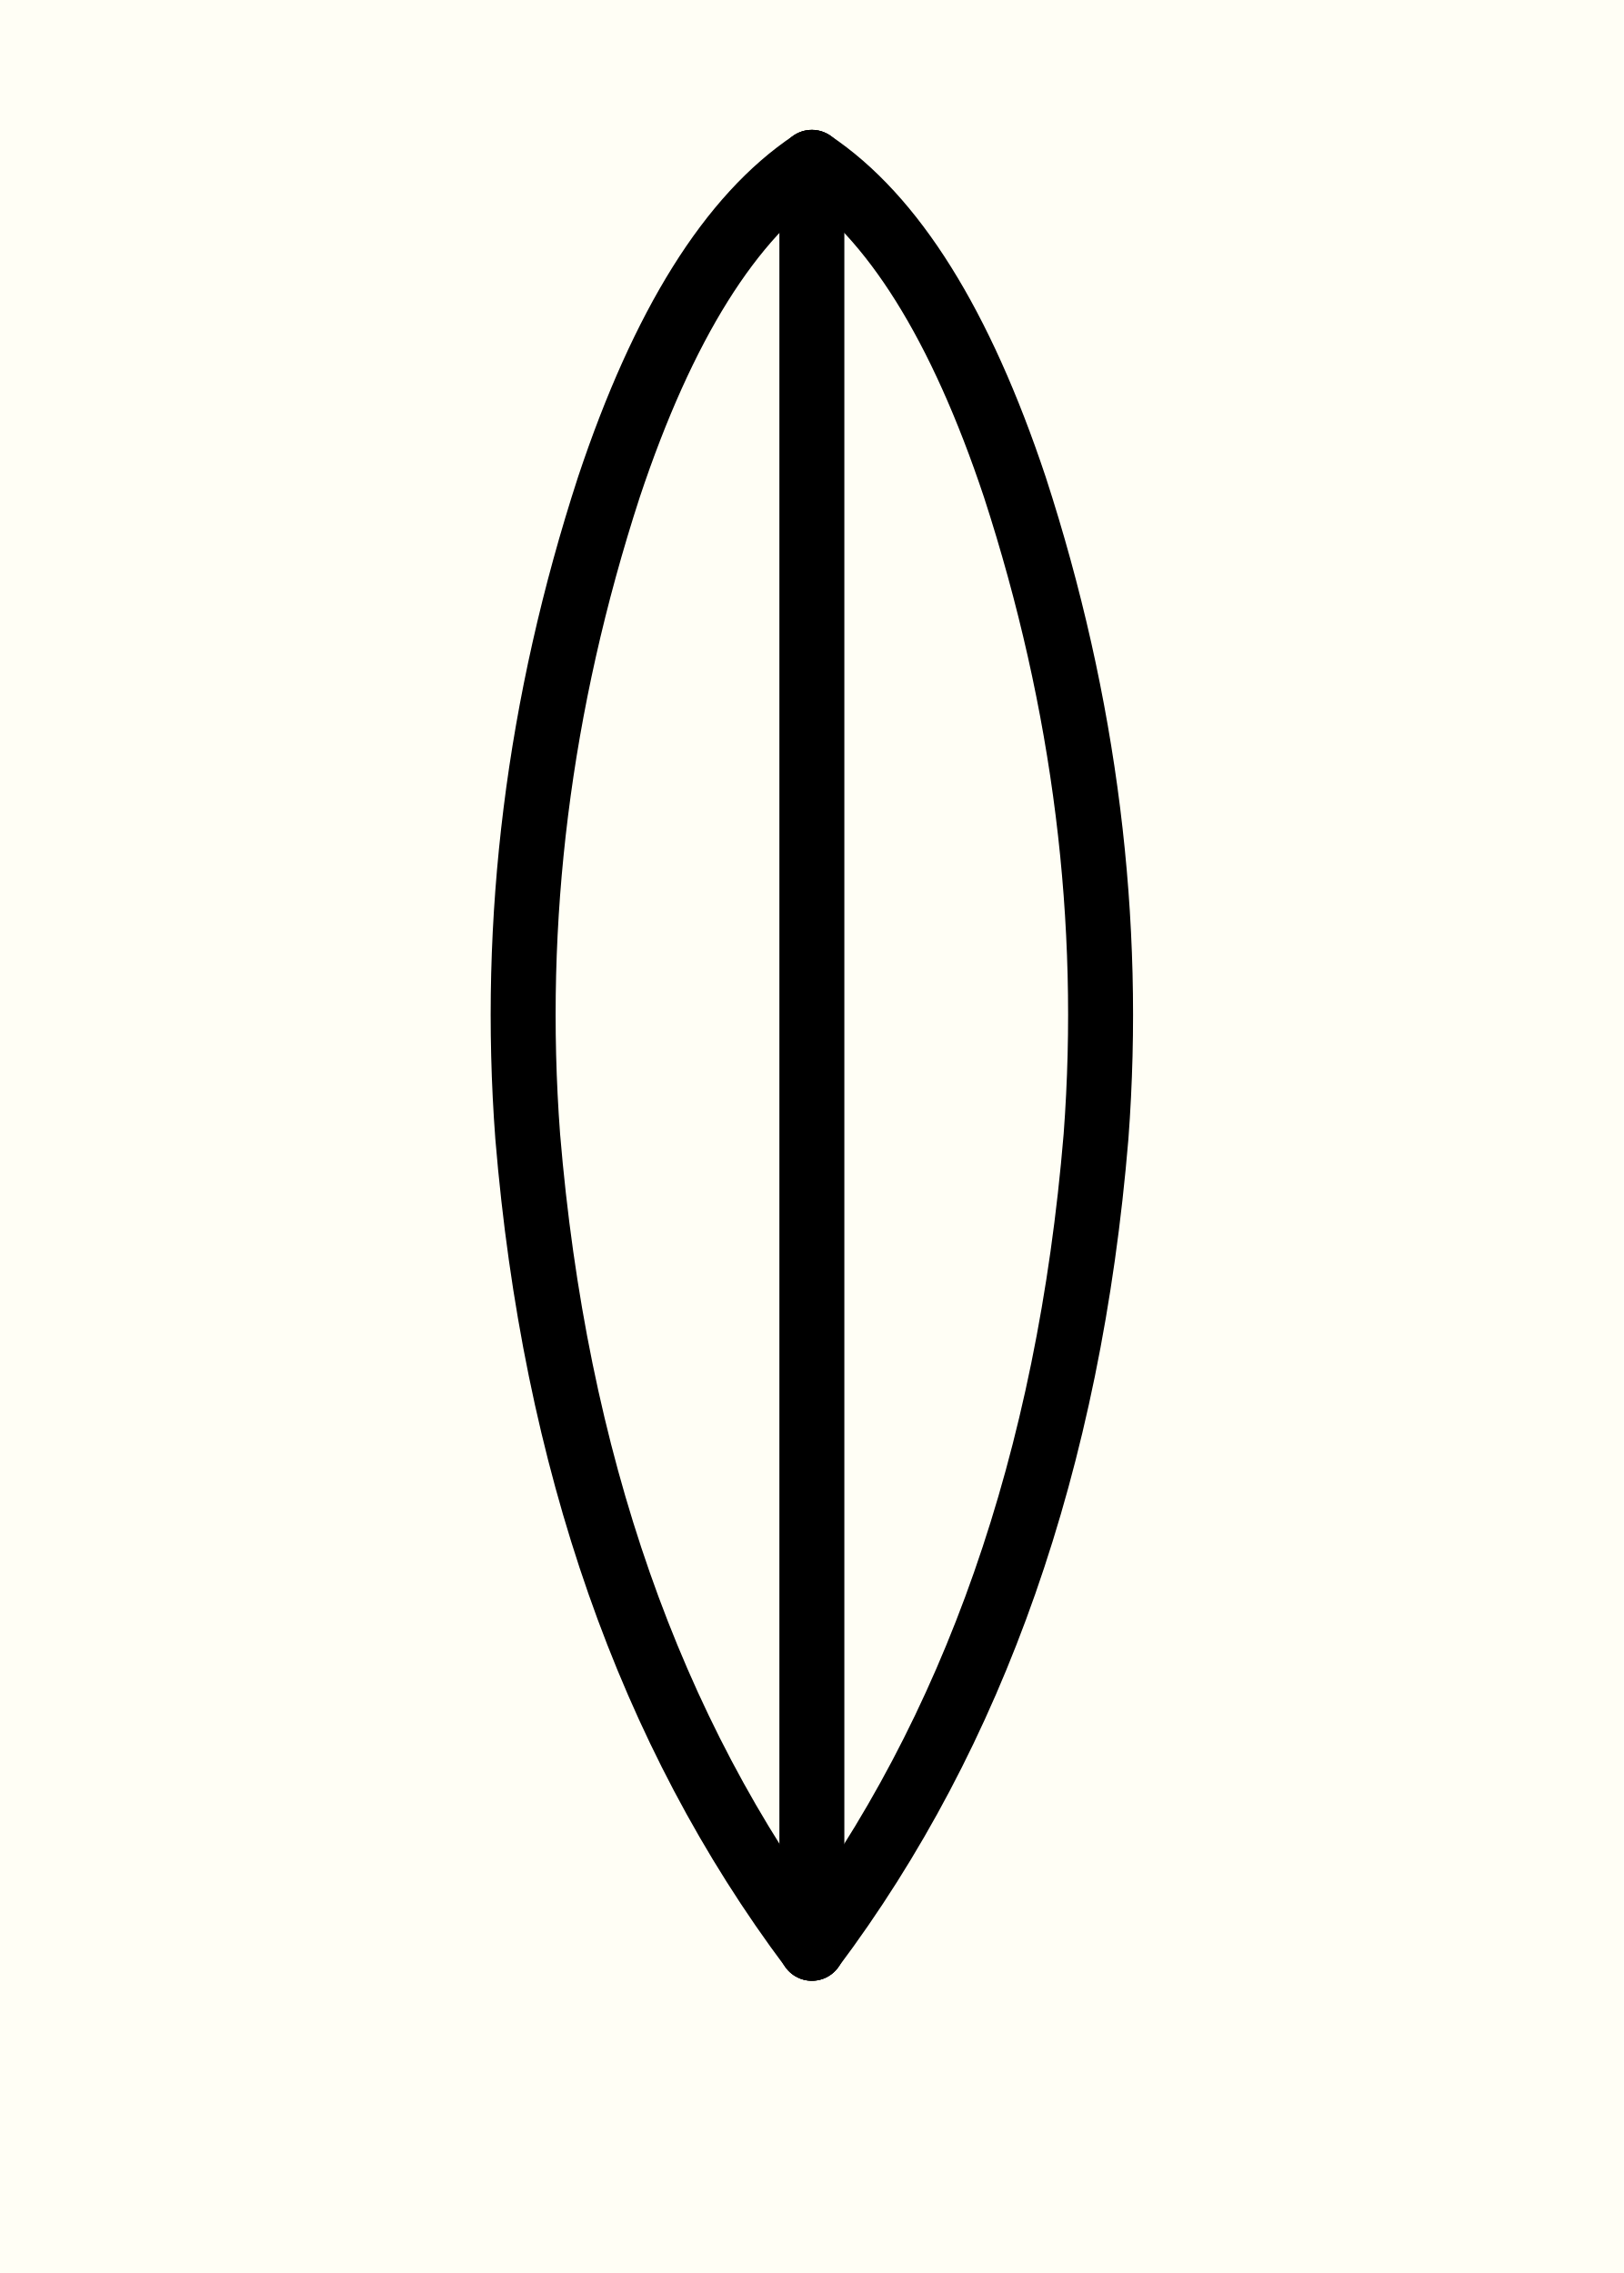
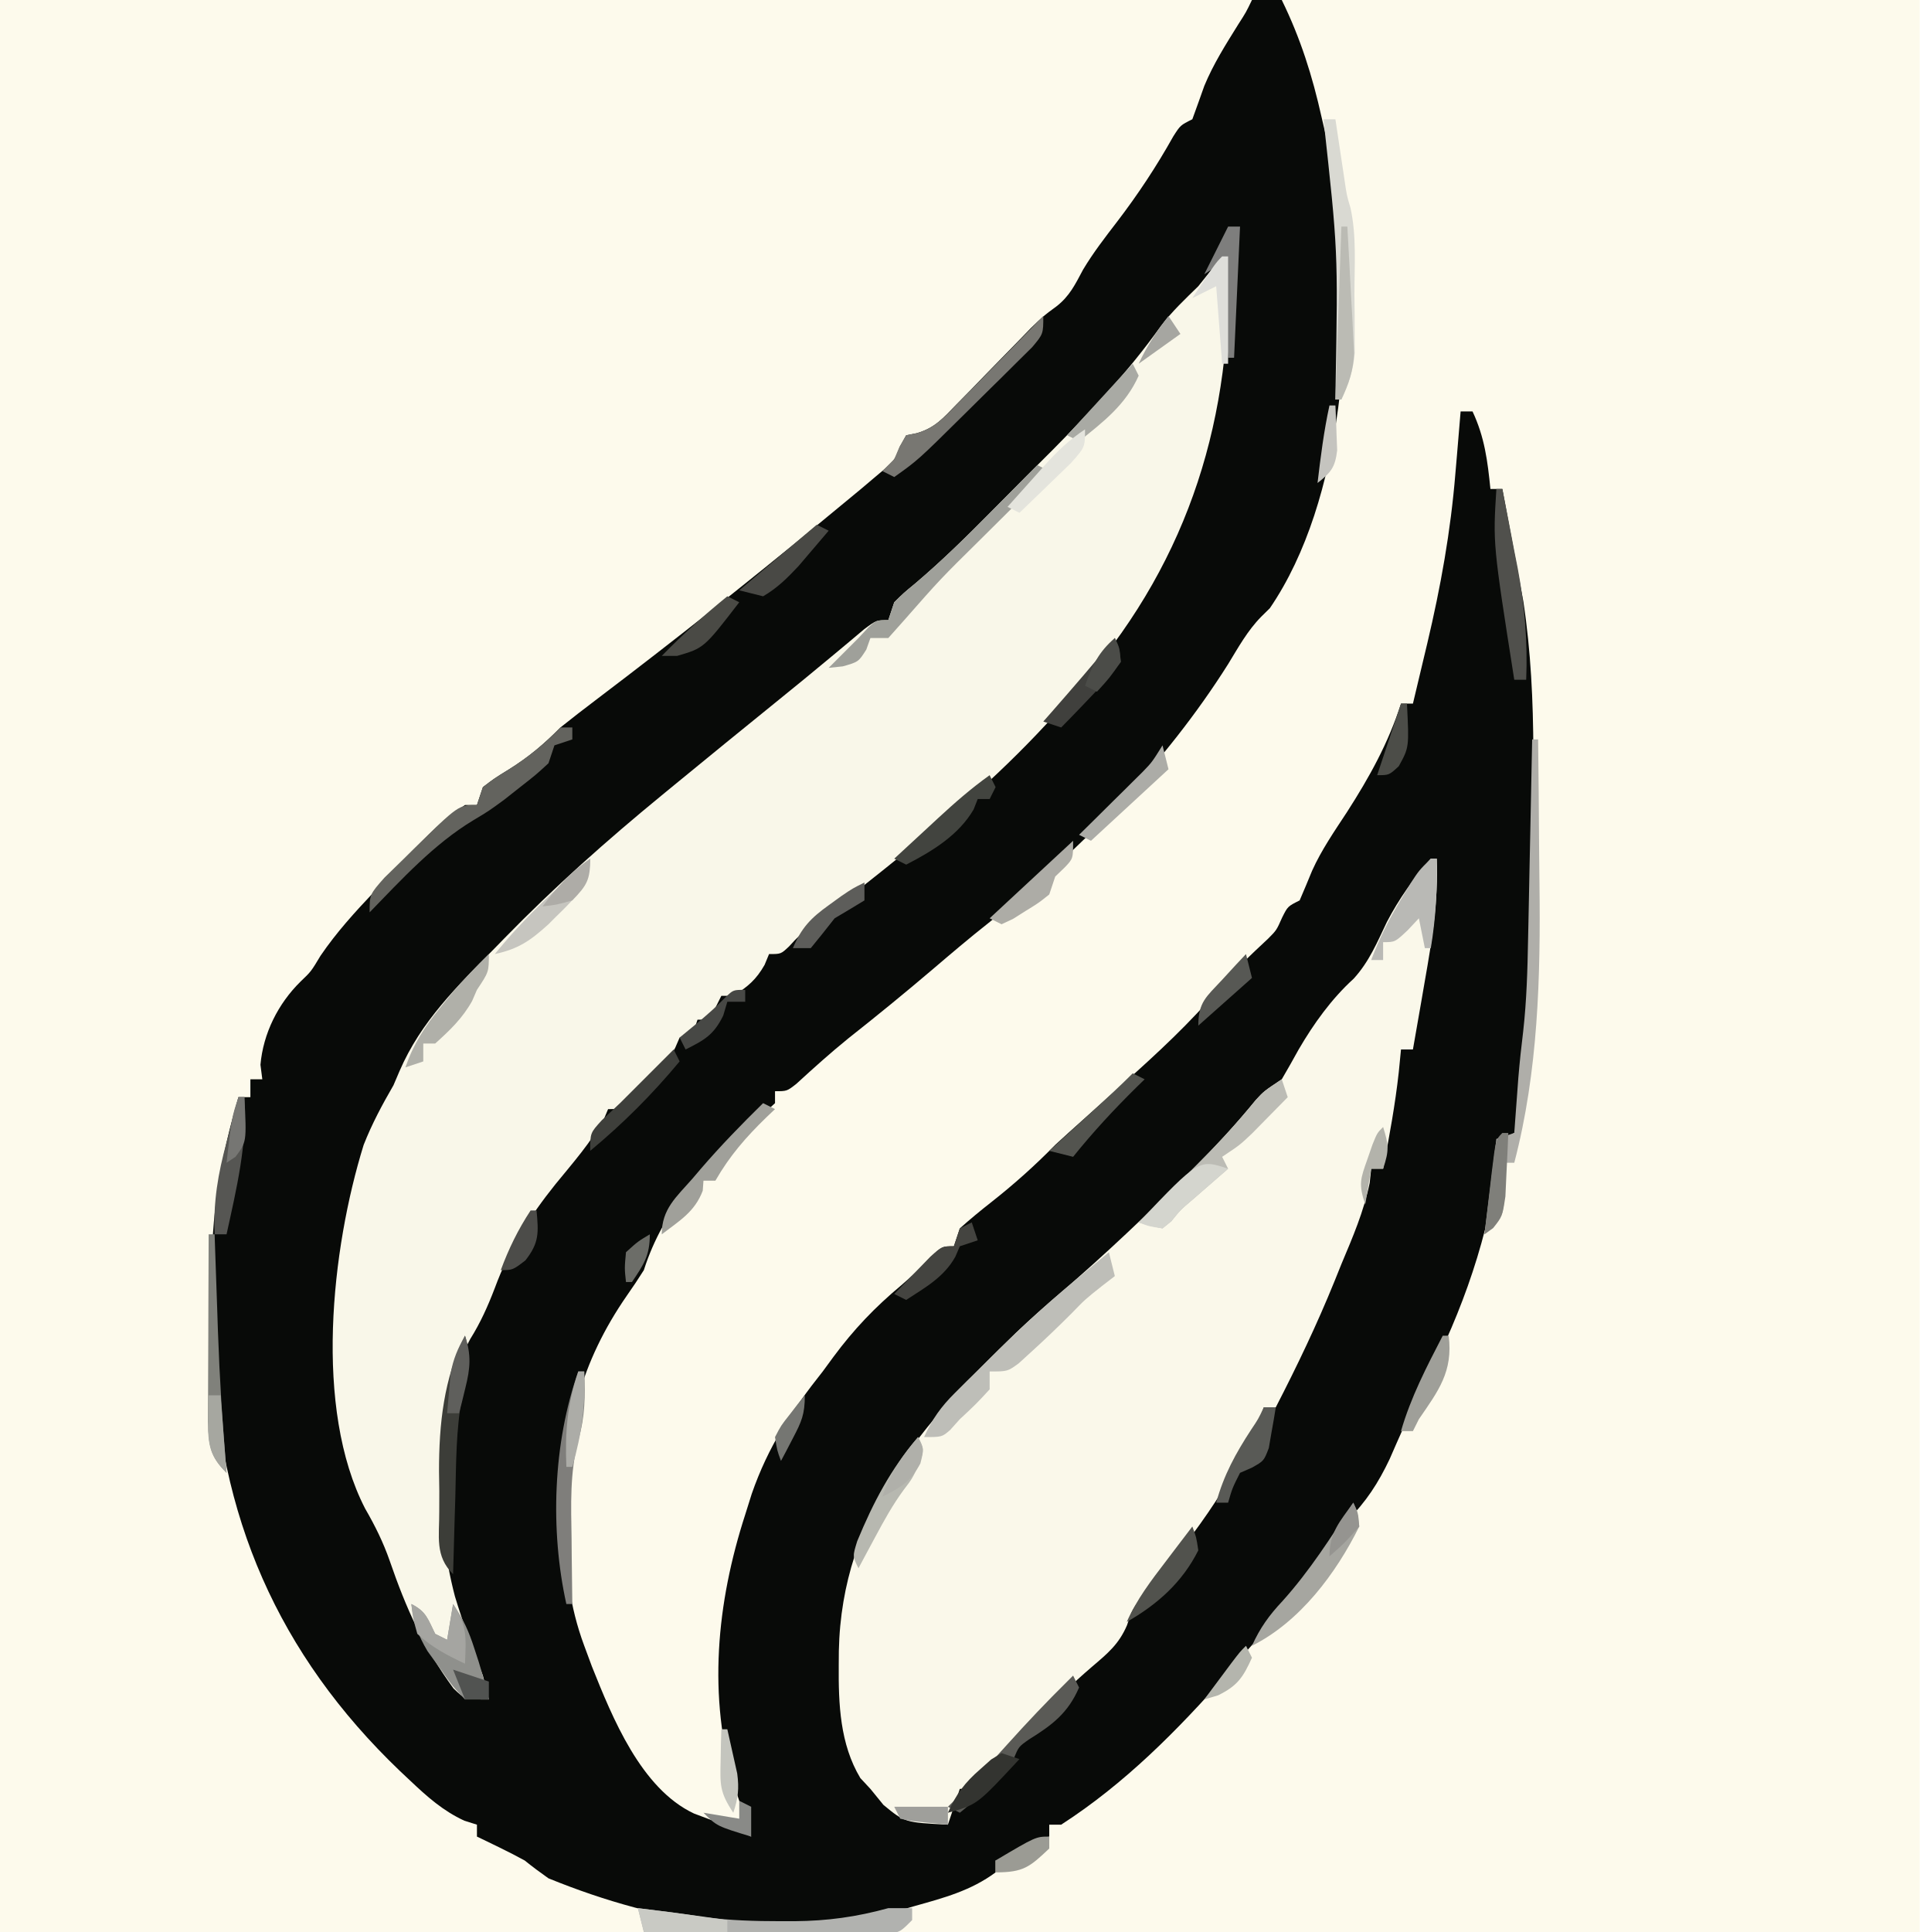
- <svg xmlns="http://www.w3.org/2000/svg" viewBox="0 0 200 280">
-   <rect width="200" height="280" fill="#FFFEF5" />
-   <path d="M 100 240 Q 70 200 65 140 Q 62 100 75 60 Q 85 30 100 20" fill="none" stroke="#000000" stroke-width="8" stroke-linecap="round" stroke-linejoin="round" />
-   <path d="M 100 240 Q 100 190 100 120 Q 100 70 100 20" fill="none" stroke="#000000" stroke-width="8" stroke-linecap="round" stroke-linejoin="round" />
-   <path d="M 100 240 Q 130 200 135 140 Q 138 100 125 60 Q 115 30 100 20" fill="none" stroke="#000000" stroke-width="8" stroke-linecap="round" stroke-linejoin="round" />
+ <svg xmlns="http://www.w3.org/2000/svg" version="1.1" width="322" height="324">
+   <path d="M0 0 C106.26 0 212.52 0 322 0 C322 106.92 322 213.84 322 324 C215.74 324 109.48 324 0 324 C0 217.08 0 110.16 0 0 Z " fill="#FDFAEC" transform="translate(0,0)" />
+   <path d="M0 0 C1.65 0 3.3 0 5 0 C8.146 6.421 10.134 12.72 11.688 19.688 C11.9 20.598 12.112 21.509 12.33 22.447 C12.909 24.961 13.461 27.478 14 30 C14.206 30.963 14.412 31.926 14.625 32.918 C17.192 54.014 15.459 83.771 3 102 C2.526 102.467 2.051 102.933 1.562 103.414 C-0.75 105.761 -2.291 108.579 -4 111.375 C-14.49 128.005 -28.879 142.735 -44.289 154.859 C-47.447 157.353 -50.503 159.95 -53.562 162.562 C-58.207 166.515 -62.92 170.361 -67.707 174.141 C-70.705 176.571 -73.564 179.141 -76.406 181.75 C-78 183 -78 183 -80 183 C-80 183.66 -80 184.32 -80 185 C-81.363 186.27 -81.363 186.27 -83.312 187.812 C-91.47 194.776 -98.732 202.681 -102 213 C-102.918 214.463 -103.881 215.9 -104.875 217.312 C-112.548 228.402 -115.394 239.477 -115.312 252.812 C-115.307 253.784 -115.301 254.756 -115.295 255.758 C-115.175 262.883 -114.503 269.28 -112 276 C-111.575 277.147 -111.149 278.295 -110.711 279.477 C-107.286 288.029 -102.493 299.948 -93.59 304.133 C-92.715 304.46 -91.839 304.788 -90.938 305.125 C-86.036 306.982 -86.036 306.982 -84 308 C-84.402 306.886 -84.402 306.886 -84.812 305.75 C-85.4 303.894 -85.4 303.894 -86 302 C-86.264 301.219 -86.529 300.438 -86.801 299.633 C-91.328 284.486 -89.802 268.832 -85 254 C-84.638 252.848 -84.276 251.695 -83.902 250.508 C-81.16 242.606 -77.182 236.513 -72 230 C-71.114 228.793 -71.114 228.793 -70.211 227.562 C-66.822 222.982 -63.239 219.216 -58.859 215.574 C-57.172 214.145 -55.648 212.662 -54.125 211.062 C-52 209 -52 209 -50 209 C-49.67 208.01 -49.34 207.02 -49 206 C-47.303 204.48 -45.543 203.03 -43.75 201.625 C-39.911 198.605 -36.423 195.483 -33 192 C-31.49 190.613 -29.969 189.238 -28.438 187.875 C-27.574 187.1 -26.71 186.326 -25.82 185.527 C-24.375 184.232 -22.93 182.938 -21.483 181.645 C-15.834 176.586 -10.347 171.533 -5.457 165.715 C-2.943 162.756 -0.159 160.073 2.688 157.438 C4.122 155.998 4.122 155.998 5.062 153.875 C6 152 6 152 8 151 C8.71 149.342 9.416 147.682 10.094 146.01 C11.671 142.511 13.838 139.391 15.938 136.188 C19.69 130.346 22.859 124.647 25 118 C25.66 118 26.32 118 27 118 C27.627 115.376 28.252 112.75 28.875 110.125 C29.049 109.398 29.223 108.671 29.402 107.922 C31.654 98.413 33.331 89.125 34.125 79.375 C34.255 77.869 34.255 77.869 34.387 76.332 C34.596 73.888 34.801 71.444 35 69 C35.66 69 36.32 69 37 69 C39.032 73.334 39.521 77.286 40 82 C40.66 82 41.32 82 42 82 C42.653 85.457 43.296 88.916 43.938 92.375 C44.12 93.341 44.302 94.306 44.49 95.301 C44.667 96.261 44.845 97.221 45.027 98.211 C45.19 99.08 45.352 99.95 45.519 100.845 C46.798 109.238 47.169 117.533 47.203 126.016 C47.209 127.148 47.215 128.28 47.22 129.447 C47.23 131.837 47.236 134.227 47.24 136.617 C47.25 140.198 47.281 143.779 47.312 147.359 C47.364 158.56 47.101 169.559 45.609 180.672 C45.484 181.606 45.359 182.54 45.23 183.502 C44.51 188.27 44.51 188.27 44 190 C43.34 190.33 42.68 190.66 42 191 C41.486 193.237 41.486 193.237 41.188 196 C39.04 209.835 34.46 221.892 27.928 234.205 C26.162 237.62 24.642 241.145 23.105 244.668 C21.194 248.7 19.142 251.865 16 255 C14.39 257.215 12.811 259.439 11.25 261.688 C7.446 267.088 3.466 272.126 -1 277 C-2.063 278.249 -3.126 279.499 -4.188 280.75 C-12.514 290.211 -21.362 299.139 -32 306 C-32.66 306 -33.32 306 -34 306 C-34 306.66 -34 307.32 -34 308 C-40.75 312 -40.75 312 -43 312 C-43 312.66 -43 313.32 -43 314 C-47.11 317.05 -51.647 318.267 -56.5 319.625 C-57.246 319.842 -57.993 320.058 -58.762 320.281 C-78.705 325.999 -98.985 322.748 -118 315 C-119.363 314.041 -120.702 313.045 -122 312 C-123.399 311.237 -124.815 310.506 -126.25 309.812 C-127.31 309.296 -127.31 309.296 -128.391 308.77 C-128.922 308.516 -129.453 308.262 -130 308 C-130 307.34 -130 306.68 -130 306 C-130.697 305.781 -131.395 305.562 -132.113 305.336 C-135.713 303.67 -138.337 301.319 -141.188 298.625 C-141.756 298.091 -142.324 297.557 -142.909 297.007 C-163.325 277.482 -173.529 254.083 -174.32 225.852 C-174.379 222.859 -174.41 219.868 -174.438 216.875 C-174.45 216.161 -174.462 215.446 -174.475 214.711 C-174.63 203.908 -173.062 194.355 -170 184 C-169.34 184 -168.68 184 -168 184 C-168 183.01 -168 182.02 -168 181 C-167.34 181 -166.68 181 -166 181 C-166.103 180.196 -166.206 179.391 -166.312 178.562 C-165.853 173.324 -163.372 168.333 -159.582 164.605 C-157.825 162.93 -157.825 162.93 -156.234 160.277 C-153.558 156.352 -150.508 153.008 -147.25 149.562 C-146.63 148.903 -146.009 148.244 -145.37 147.564 C-136.199 137.901 -136.199 137.901 -132 135 C-131.34 135 -130.68 135 -130 135 C-129.67 134.01 -129.34 133.02 -129 132 C-127.074 130.535 -127.074 130.535 -124.688 129.062 C-121.335 126.985 -118.77 124.796 -116 122 C-114.063 120.452 -112.102 118.934 -110.125 117.438 C-108.964 116.554 -107.804 115.67 -106.645 114.785 C-106.046 114.329 -105.447 113.873 -104.831 113.403 C-92.365 103.85 -80.092 94.02 -68 84 C-66.811 83.018 -66.811 83.018 -65.598 82.016 C-64.885 81.412 -64.172 80.809 -63.438 80.188 C-62.817 79.665 -62.197 79.143 -61.559 78.605 C-59.881 77.06 -59.881 77.06 -59.035 74.863 C-58.523 73.941 -58.523 73.941 -58 73 C-57.41 72.882 -56.819 72.764 -56.211 72.643 C-53.17 71.759 -51.792 70.114 -49.594 67.852 C-48.767 67.011 -47.941 66.171 -47.09 65.305 C-46.235 64.42 -45.381 63.536 -44.5 62.625 C-42.804 60.886 -41.106 59.149 -39.406 57.414 C-38.657 56.64 -37.907 55.866 -37.135 55.069 C-35 53 -35 53 -32.83 51.408 C-30.589 49.684 -29.639 47.673 -28.324 45.211 C-26.623 42.37 -24.641 39.814 -22.625 37.188 C-19.104 32.582 -16.022 27.92 -13.191 22.863 C-12 21 -12 21 -10 20 C-9.323 18.137 -8.648 16.273 -7.992 14.402 C-6.478 10.736 -4.396 7.463 -2.305 4.102 C-0.988 2.052 -0.988 2.052 0 0 Z " fill="#080A08" transform="translate(210,0)" />
+   <path d="M0 0 C0.33 0 0.66 0 1 0 C1.827 26.752 -5.431 50.469 -23 71 C-23.554 71.665 -24.109 72.33 -24.68 73.016 C-32.901 82.692 -42.041 91.151 -52 99 C-53.709 100.375 -55.417 101.75 -57.125 103.125 C-61.077 106.283 -65.07 109.385 -69.09 112.457 C-71.022 113.951 -71.022 113.951 -72.629 115.699 C-74 117 -74 117 -76 117 C-76.248 117.598 -76.495 118.196 -76.75 118.812 C-78.181 121.316 -79.569 122.481 -82 124 C-82.66 124 -83.32 124 -84 124 C-84.66 125.32 -85.32 126.64 -86 128 C-86.66 128 -87.32 128 -88 128 C-88.33 128.99 -88.66 129.98 -89 131 C-89.66 131 -90.32 131 -91 131 C-91.248 131.572 -91.495 132.145 -91.75 132.734 C-93.193 135.35 -94.882 137.148 -97 139.25 C-97.701 139.956 -98.403 140.663 -99.125 141.391 C-101 143 -101 143 -103 143 C-103.219 143.519 -103.438 144.039 -103.664 144.574 C-105.889 148.614 -108.928 152.039 -111.836 155.604 C-116.168 161 -119.592 166.463 -122 173 C-123.168 176.049 -124.392 178.797 -126.125 181.562 C-132.64 193.507 -132.055 211.9 -128.691 224.715 C-127.329 229.224 -125.69 233.605 -124 238 C-123.649 239.329 -123.311 240.661 -123 242 C-127 242 -127 242 -128.93 240.156 C-133.938 233.317 -136.88 226.742 -139.621 218.777 C-140.713 215.646 -142.086 212.876 -143.75 210 C-152.414 193.201 -149.405 166.405 -144 149 C-142.605 145.459 -140.903 142.285 -139 139 C-138.667 138.221 -138.335 137.443 -137.992 136.641 C-134.398 128.281 -128.298 122.383 -122 116 C-121.474 115.46 -120.947 114.92 -120.405 114.363 C-112.05 105.793 -103.256 97.96 -94 90.375 C-92.906 89.476 -92.906 89.476 -91.791 88.56 C-86.086 83.878 -80.366 79.216 -74.63 74.573 C-71.613 72.13 -68.604 69.678 -65.625 67.188 C-64.635 66.362 -63.645 65.537 -62.625 64.688 C-61.345 63.61 -61.345 63.61 -60.039 62.512 C-58 61 -58 61 -56 61 C-55.67 60.01 -55.34 59.02 -55 58 C-53.44 56.461 -53.44 56.461 -51.449 54.82 C-47.006 51.05 -42.905 47.019 -38.812 42.875 C-38.127 42.185 -37.442 41.496 -36.736 40.785 C-35.41 39.45 -34.086 38.114 -32.762 36.777 C-31.299 35.302 -29.826 33.835 -28.352 32.371 C-25.698 29.695 -23.114 26.961 -20.562 24.188 C-20.08 23.663 -19.598 23.139 -19.101 22.599 C-15.922 19.107 -13.024 15.508 -10.266 11.672 C-8.406 9.216 -6.203 7.145 -4 5 C-2.886 3.608 -2.886 3.608 -1.75 2.188 C-1.173 1.466 -0.595 0.744 0 0 Z " fill="#F9F7E9" transform="translate(205,43)" />
+   <path d="M0 0 C0.33 0 0.66 0 1 0 C1.273 7.027 0.223 13.591 -1 20.5 C-1.286 22.163 -1.286 22.163 -1.578 23.859 C-2.046 26.574 -2.52 29.287 -3 32 C-3.66 32 -4.32 32 -5 32 C-5.186 33.887 -5.186 33.887 -5.375 35.812 C-5.974 41.261 -6.964 46.62 -8 52 C-8.66 52 -9.32 52 -10 52 C-10.082 52.784 -10.165 53.568 -10.25 54.375 C-11.248 59.196 -13.095 63.474 -15 68 C-15.384 68.954 -15.768 69.908 -16.164 70.891 C-19.095 78.115 -22.426 85.073 -26 92 C-26.66 92 -27.32 92 -28 92 C-28.278 92.722 -28.557 93.444 -28.844 94.188 C-33.403 105.277 -40.484 114.496 -48.18 123.57 C-50.092 125.887 -50.092 125.887 -50.949 128.531 C-52.31 131.729 -54.178 133.256 -56.812 135.5 C-63.372 141.137 -69.081 147.286 -74.793 153.77 C-75.521 154.506 -76.25 155.242 -77 156 C-77.66 156 -78.32 156 -79 156 C-79.66 157.98 -80.32 159.96 -81 162 C-88.231 161.632 -88.231 161.632 -91.812 158.688 C-92.895 157.357 -92.895 157.357 -94 156 C-94.557 155.402 -95.114 154.804 -95.688 154.188 C-99.118 148.47 -99.362 141.749 -99.312 135.25 C-99.307 134.463 -99.301 133.676 -99.295 132.865 C-98.821 109.909 -85.249 94.657 -69.571 79.496 C-67.123 77.165 -64.604 74.934 -62.031 72.742 C-54.615 66.381 -47.547 59.642 -40.625 52.75 C-40.054 52.184 -39.484 51.618 -38.896 51.035 C-35.533 47.659 -32.389 44.179 -29.373 40.489 C-28 39 -28 39 -25 37 C-24.04 35.344 -23.084 33.685 -22.168 32.004 C-19.644 27.674 -16.651 23.501 -12.938 20.125 C-10.342 17.278 -9.02 14.077 -7.367 10.617 C-5.353 6.761 -2.88 3.262 0 0 Z " fill="#FAF8EA" transform="translate(240,144)" />
+   <path d="M0 0 C0.33 1.32 0.66 2.64 1 4 C-0.083 4.835 -0.083 4.835 -1.188 5.688 C-3.992 7.917 -3.992 7.917 -6.312 10.312 C-8.541 12.541 -10.791 14.696 -13.125 16.812 C-13.788 17.417 -14.45 18.022 -15.133 18.645 C-17 20 -17 20 -20 20 C-20 20.99 -20 21.98 -20 23 C-22.312 25.5 -22.312 25.5 -25 28 C-25.804 28.897 -25.804 28.897 -26.625 29.812 C-28 31 -28 31 -31 31 C-29.649 27.986 -28.144 25.897 -25.805 23.574 C-25.175 22.946 -24.545 22.317 -23.896 21.669 C-23.229 21.015 -22.562 20.361 -21.875 19.688 C-21.196 19.015 -20.516 18.343 -19.817 17.651 C-15.354 13.26 -10.831 8.986 -6 5 C-5.105 4.248 -5.105 4.248 -4.191 3.48 C-2.8 2.314 -1.401 1.156 0 0 Z " fill="#BEBEB8" transform="translate(186,210)" />
+   <path d="M0 0 C0.33 0 0.66 0 1 0 C1.076 6.006 1.129 12.011 1.165 18.018 C1.18 20.05 1.2 22.082 1.226 24.114 C1.425 39.811 1.01 55.72 -3 71 C-3.66 71 -4.32 71 -5 71 C-4.965 71.615 -4.93 72.23 -4.895 72.863 C-4.867 73.672 -4.84 74.48 -4.812 75.312 C-4.778 76.113 -4.743 76.914 -4.707 77.738 C-5 80 -5 80 -8 83 C-7.34 77.72 -6.68 72.44 -6 67 C-4.515 66.505 -4.515 66.505 -3 66 C-2.909 64.749 -2.909 64.749 -2.816 63.473 C-2.733 62.347 -2.649 61.222 -2.562 60.062 C-2.481 58.96 -2.4 57.858 -2.316 56.723 C-2.094 54.105 -1.822 51.528 -1.5 48.924 C-0.925 43.782 -0.778 38.666 -0.684 33.496 C-0.663 32.532 -0.642 31.568 -0.621 30.575 C-0.556 27.529 -0.497 24.483 -0.438 21.438 C-0.394 19.359 -0.351 17.28 -0.307 15.201 C-0.2 10.134 -0.099 5.067 0 0 Z " fill="#AFAEA9" transform="translate(257,124)" />
+   <path d="M0 0 C1.176 0.144 2.351 0.289 3.562 0.438 C4.224 0.519 4.885 0.6 5.566 0.684 C7.457 0.929 9.341 1.218 11.223 1.523 C15.469 2.059 19.6 2.191 23.875 2.188 C24.669 2.188 25.462 2.189 26.28 2.189 C31.796 2.14 36.666 1.471 42 0 C43.32 0 44.64 0 46 0 C46 0.66 46 1.32 46 2 C44 4 44 4 42.127 4.241 C40.988 4.234 40.988 4.234 39.826 4.227 C38.535 4.227 38.535 4.227 37.217 4.227 C36.287 4.216 35.357 4.206 34.398 4.195 C33.447 4.192 32.495 4.19 31.515 4.187 C28.468 4.176 25.422 4.15 22.375 4.125 C20.313 4.115 18.25 4.106 16.188 4.098 C11.125 4.076 6.062 4.041 1 4 C0.67 2.68 0.34 1.36 0 0 Z " fill="#B1B2AF" transform="translate(107,320)" />
+   <path d="M0 0 C0.33 0.99 0.66 1.98 1 3 C-0.268 4.295 -1.539 5.586 -2.812 6.875 C-3.52 7.594 -4.228 8.314 -4.957 9.055 C-7 11 -7 11 -10 13 C-9.67 13.66 -9.34 14.32 -9 15 C-9.814 15.706 -9.814 15.706 -10.645 16.426 C-11.36 17.048 -12.075 17.671 -12.812 18.312 C-13.874 19.235 -13.874 19.235 -14.957 20.176 C-16.997 21.911 -16.997 21.911 -18.512 23.793 C-19.003 24.191 -19.494 24.59 -20 25 C-22.093 24.575 -22.093 24.575 -24 24 C-23.577 23.582 -23.154 23.165 -22.718 22.734 C-20.768 20.805 -18.821 18.871 -16.875 16.938 C-16.21 16.281 -15.545 15.624 -14.859 14.947 C-11.15 11.256 -7.63 7.51 -4.329 3.448 C-3 2 -3 2 0 0 Z " fill="#BCBCB5" transform="translate(215,181)" />
+   <path d="M0 0 C0.66 0.33 1.32 0.66 2 1 C1.395 1.599 0.791 2.199 0.167 2.817 C-2.105 5.072 -4.374 7.329 -6.643 9.588 C-7.619 10.559 -8.597 11.53 -9.575 12.5 C-16.279 19.115 -16.279 19.115 -22.492 26.184 C-23.32 27.113 -24.147 28.042 -25 29 C-25.99 29 -26.98 29 -28 29 C-28.227 29.639 -28.454 30.279 -28.688 30.938 C-30 33 -30 33 -32.625 33.75 C-33.409 33.833 -34.193 33.915 -35 34 C-33.333 32.333 -31.667 30.667 -30 29 C-29.443 28.402 -28.886 27.804 -28.312 27.188 C-27 26 -27 26 -25 26 C-24.67 25.01 -24.34 24.02 -24 23 C-22.451 21.472 -22.451 21.472 -20.469 19.84 C-15.907 15.969 -11.703 11.816 -7.5 7.562 C-6.773 6.831 -6.046 6.099 -5.297 5.346 C-3.529 3.566 -1.763 1.784 0 0 Z " fill="#9FA09A" transform="translate(174,78)" />
+   <path d="M0 0 C0.66 0 1.32 0 2 0 C2 0.66 2 1.32 2 2 C1.01 2.33 0.02 2.66 -1 3 C-1.33 3.99 -1.66 4.98 -2 6 C-4.109 7.938 -4.109 7.938 -6.75 10 C-7.611 10.681 -8.472 11.361 -9.359 12.062 C-12 14 -12 14 -14.586 15.547 C-21.205 19.531 -26.644 25.493 -32 31 C-32 28 -32 28 -29.516 25.188 C-28.435 24.117 -27.346 23.055 -26.25 22 C-25.442 21.199 -25.442 21.199 -24.617 20.383 C-17.087 13 -17.087 13 -14 13 C-13.67 12.01 -13.34 11.02 -13 10 C-11.074 8.535 -11.074 8.535 -8.688 7.062 C-5.382 4.959 -2.723 2.832 0 0 Z " fill="#63635E" transform="translate(94,122)" />
+   <path d="M0 0 C0.66 0 1.32 0 2 0 C2.133 0.892 2.266 1.784 2.402 2.703 C2.579 3.874 2.756 5.044 2.938 6.25 C3.112 7.41 3.286 8.57 3.465 9.766 C3.903 12.79 3.903 12.79 4.523 14.847 C5.574 19.592 5.185 24.599 5.188 29.438 C5.2 30.57 5.212 31.702 5.225 32.869 C5.228 34.51 5.228 34.51 5.23 36.184 C5.235 37.179 5.239 38.175 5.243 39.201 C4.987 42.149 4.234 44.325 3 47 C2.67 47 2.34 47 2 47 C2.01 46.145 2.021 45.289 2.032 44.408 C2.429 22.116 2.429 22.116 0 0 Z " fill="#D9D9D2" transform="translate(222,20)" />
+   <path d="M0 0 C1.207 3.814 0.46 6.399 -0.479 10.253 C-1.529 15.791 -1.482 21.441 -1.625 27.062 C-1.664 28.31 -1.702 29.557 -1.742 30.842 C-1.836 33.894 -1.921 36.947 -2 40 C-5.092 36.908 -4.294 33.7 -4.322 29.475 C-4.319 28.349 -4.316 27.223 -4.312 26.062 C-4.329 24.971 -4.345 23.88 -4.361 22.756 C-4.366 14.865 -3.579 7.158 0 0 Z " fill="#3C3D38" transform="translate(78,224)" />
+   <path d="M0 0 C2.528 1.264 2.764 2.528 4 5 C4.66 5.33 5.32 5.66 6 6 C6.33 4.02 6.66 2.04 7 0 C8.749 2.623 9.615 4.495 10.562 7.438 C10.936 8.58 10.936 8.58 11.316 9.746 C11.945 11.819 12.496 13.893 13 16 C11.68 16 10.36 16 9 16 C6.895 13.77 6.895 13.77 4.812 10.812 C4.118 9.85 3.423 8.887 2.707 7.895 C1.08 5.136 0.386 3.149 0 0 Z " fill="#8F908C" transform="translate(69,269)" />
+   <path d="M0 0 C0.33 0 0.66 0 1 0 C1.09 5.152 0.847 9.919 0 15 C-0.33 15 -0.66 15 -1 15 C-1.33 13.35 -1.66 11.7 -2 10 C-2.928 10.99 -2.928 10.99 -3.875 12 C-6 14 -6 14 -8 14 C-8 14.99 -8 15.98 -8 17 C-8.66 17 -9.32 17 -10 17 C-8.643 13.366 -7.007 10.13 -5 6.812 C-4.484 5.953 -3.969 5.093 -3.438 4.207 C-2 2 -2 2 0 0 Z " fill="#B9B9B5" transform="translate(240,144)" />
+   <path d="M0 0 C0.33 0.66 0.66 1.32 1 2 C-0.863 6.309 -3.521 8.294 -7.379 10.691 C-9.123 11.914 -9.123 11.914 -9.957 13.918 C-11.26 16.519 -12.904 17.888 -15.125 19.75 C-16.212 20.67 -16.212 20.67 -17.32 21.609 C-17.875 22.068 -18.429 22.527 -19 23 C-19.66 22.67 -20.32 22.34 -21 22 C-19.917 20.933 -19.917 20.933 -18.812 19.844 C-16.126 17.127 -13.554 14.341 -11 11.5 C-7.76 7.895 -4.452 4.404 -1 1 C-0.67 0.67 -0.34 0.34 0 0 Z " fill="#5A5A56" transform="translate(180,281)" />
+   <path d="M0 0 C0.33 0 0.66 0 1 0 C1.682 3.456 2.343 6.915 3 10.375 C3.191 11.341 3.382 12.306 3.578 13.301 C4.764 19.611 5.254 25.582 5 32 C4.34 32 3.68 32 3 32 C-0.582 9.199 -0.582 9.199 0 0 Z " fill="#50504C" transform="translate(251,82)" />
+   <path d="M0 0 C0 3 0 3 -1.864 5.221 C-2.719 6.066 -3.573 6.911 -4.453 7.781 C-5.383 8.706 -6.312 9.63 -7.27 10.582 C-7.759 11.061 -8.248 11.54 -8.752 12.034 C-10.237 13.488 -11.711 14.952 -13.184 16.418 C-21.023 24.171 -21.023 24.171 -25 27 C-25.66 26.67 -26.32 26.34 -27 26 C-26.34 25.34 -25.68 24.68 -25 24 C-24.711 23.319 -24.422 22.639 -24.125 21.938 C-23.754 21.298 -23.383 20.659 -23 20 C-22.411 19.883 -21.821 19.766 -21.214 19.645 C-18.129 18.746 -16.692 17.03 -14.453 14.746 C-13.609 13.892 -12.764 13.038 -11.895 12.158 C-11.022 11.26 -10.149 10.363 -9.25 9.438 C-8.362 8.536 -7.474 7.634 -6.559 6.705 C-4.366 4.477 -2.18 2.241 0 0 Z " fill="#787772" transform="translate(175,53)" />
+   <path d="M0 0 C0.715 1.637 0.715 1.637 1 4 C-2.901 11.879 -8.965 19.983 -17 24 C-15.65 21.012 -14.118 18.879 -11.875 16.5 C-7.303 11.417 -3.684 5.742 0 0 Z " fill="#A6A6A0" transform="translate(227,252)" />
+   <path d="M0 0 C0.66 0.33 1.32 0.66 2 1 C1.529 1.447 1.059 1.895 0.574 2.355 C-2.891 5.72 -5.577 8.791 -8 13 C-8.66 13 -9.32 13 -10 13 C-10.041 13.557 -10.082 14.114 -10.125 14.688 C-11.469 18.24 -14.01 19.71 -17 22 C-17 17.744 -14.549 15.739 -11.875 12.688 C-11.401 12.131 -10.926 11.575 -10.438 11.002 C-7.123 7.155 -3.625 3.555 0 0 Z " fill="#A0A09A" transform="translate(128,185)" />
+   <path d="M0 0 C0.33 0 0.66 0 1 0 C1.152 4.245 1.169 7.403 0 11.531 C-1.434 16.983 -1.216 22.401 -1.125 28 C-1.116 29.061 -1.107 30.122 -1.098 31.215 C-1.074 33.81 -1.042 36.405 -1 39 C-1.33 39 -1.66 39 -2 39 C-4.75 26.612 -4.244 11.974 0 0 Z " fill="#7F7E7B" transform="translate(97,230)" />
+   <path d="M0 0 C0 3 0 3 -2 6 C-2.268 6.619 -2.536 7.237 -2.812 7.875 C-4.436 10.78 -6.538 12.784 -9 15 C-9.66 15 -10.32 15 -11 15 C-11 15.99 -11 16.98 -11 18 C-11.99 18.33 -12.98 18.66 -14 19 C-12.621 15.027 -10.784 12.184 -8.125 8.938 C-7.447 8.101 -6.769 7.264 -6.07 6.402 C-4.136 4.158 -2.125 2.063 0 0 Z " fill="#B0B0A9" transform="translate(82,160)" />
+   <path d="M0 0 C0 4.912 -3.708 7.599 -7 11 C-10.039 13.757 -12.043 15.142 -16 16 C-11.179 10.037 -5.775 5.033 0 0 Z " fill="#C6C5BF" transform="translate(99,144)" />
+   <path d="M0 0 C0.33 0 0.66 0 1 0 C1.025 0.75 1.05 1.5 1.076 2.272 C1.194 5.744 1.316 9.216 1.438 12.688 C1.477 13.866 1.516 15.045 1.557 16.26 C1.839 24.194 2.328 32.09 3 40 C0.194 37.194 0.012 35.388 -0.114 31.447 C-0.113 29.981 -0.108 28.516 -0.098 27.051 C-0.096 26.278 -0.095 25.506 -0.093 24.71 C-0.088 22.244 -0.075 19.778 -0.062 17.312 C-0.057 15.64 -0.053 13.967 -0.049 12.295 C-0.038 8.197 -0.021 4.098 0 0 Z " fill="#80817B" transform="translate(35,207)" />
+   <path d="M0 0 C1 2 1 2 0.25 4.375 C-1 7 -1 7 -2.379 8.805 C-4.251 11.34 -5.7 13.973 -7.188 16.75 C-7.982 18.227 -7.982 18.227 -8.793 19.734 C-9.191 20.482 -9.59 21.23 -10 22 C-11 20 -11 20 -10.215 17.461 C-7.512 10.93 -4.605 5.381 0 0 Z " fill="#B7B8B0" transform="translate(154,241)" />
+   <path d="M0 0 C0.33 0.66 0.66 1.32 1 2 C0.67 2.66 0.34 3.32 0 4 C-0.66 4 -1.32 4 -2 4 C-2.34 4.866 -2.34 4.866 -2.688 5.75 C-5.198 10.054 -9.631 12.756 -14 15 C-14.66 14.67 -15.32 14.34 -16 14 C-14.085 12.227 -12.168 10.456 -10.25 8.688 C-9.442 7.938 -9.442 7.938 -8.617 7.174 C-5.844 4.62 -3.078 2.189 0 0 Z " fill="#42443F" transform="translate(166,130)" />
+   <path d="M0 0 C0.33 0 0.66 0 1 0 C1.484 7.897 -0.323 15.335 -2 23 C-2.66 23 -3.32 23 -4 23 C-4.231 17.498 -3.435 12.861 -2 7.562 C-1.809 6.831 -1.618 6.099 -1.422 5.346 C-0.955 3.562 -0.479 1.781 0 0 Z " fill="#565653" transform="translate(40,184)" />
+   <path d="M0 0 C0.33 0.66 0.66 1.32 1 2 C-3.601 7.536 -8.464 12.399 -14 17 C-14 14 -14 14 -12.062 11.875 C-11.042 10.916 -10.021 9.958 -9 9 C-7.392 7.4 -5.788 5.795 -4.188 4.188 C-2.094 2.094 -2.094 2.094 0 0 Z " fill="#3E3F3B" transform="translate(113,176)" />
+   <path d="M0 0 C0.809 1.641 0.809 1.641 1 4 C-0.586 6.122 -2.093 7.883 -3.938 9.75 C-4.419 10.257 -4.9 10.763 -5.396 11.285 C-6.587 12.534 -7.792 13.769 -9 15 C-9.99 14.67 -10.98 14.34 -12 14 C-11.553 13.492 -11.105 12.984 -10.645 12.461 C-7.037 8.354 -3.479 4.217 0 0 Z " fill="#40403D" transform="translate(187,107)" />
+   <path d="M0 0 C0.66 1.75 0.66 1.75 1 4 C-1.698 9.375 -5.86 13.063 -11 16 C-9.321 12.199 -6.885 9.029 -4.375 5.75 C-3.955 5.196 -3.535 4.641 -3.102 4.07 C-2.071 2.711 -1.036 1.355 0 0 Z " fill="#51524D" transform="translate(200,256)" />
+   <path d="M0 0 C0.33 0.99 0.66 1.98 1 3 C0.01 3.33 -0.98 3.66 -2 4 C-2.248 4.577 -2.495 5.155 -2.75 5.75 C-4.656 9.181 -7.762 10.888 -11 13 C-11.66 12.67 -12.32 12.34 -13 12 C-11.715 10.661 -10.421 9.329 -9.125 8 C-8.046 6.886 -8.046 6.886 -6.945 5.75 C-5 4 -5 4 -3 4 C-2.67 3.01 -2.34 2.02 -2 1 C-1.34 0.67 -0.68 0.34 0 0 Z " fill="#444440" transform="translate(163,205)" />
+   <path d="M0 0 C-0.543 0.471 -1.085 0.941 -1.645 1.426 C-2.718 2.36 -2.718 2.36 -3.812 3.312 C-4.52 3.927 -5.228 4.542 -5.957 5.176 C-7.997 6.911 -7.997 6.911 -9.512 8.793 C-10.003 9.191 -10.494 9.59 -11 10 C-13.188 9.688 -13.188 9.688 -15 9 C-4.893 -1.631 -4.893 -1.631 0 0 Z " fill="#D4D5CE" transform="translate(206,196)" />
+   <path d="M0 0 C0.66 0.33 1.32 0.66 2 1 C0.922 2.275 -0.163 3.545 -1.25 4.812 C-1.853 5.52 -2.457 6.228 -3.078 6.957 C-4.972 8.97 -6.609 10.605 -9 12 C-10.32 11.67 -11.64 11.34 -13 11 C-8.71 7.37 -4.42 3.74 0 0 Z " fill="#494945" transform="translate(137,88)" />
+   <path d="M0 0 C0.66 0 1.32 0 2 0 C1.67 7.26 1.34 14.52 1 22 C0.67 22 0.34 22 0 22 C-0.33 16.72 -0.66 11.44 -1 6 C-1.99 6.66 -2.98 7.32 -4 8 C-2.667 5.333 -1.333 2.667 0 0 Z " fill="#7E7E7D" transform="translate(206,38)" />
+   <path d="M0 0 C0.33 0 0.66 0 1 0 C1.227 3.895 1.428 7.791 1.625 11.688 C1.689 12.79 1.754 13.893 1.82 15.029 C1.872 16.096 1.923 17.163 1.977 18.262 C2.029 19.241 2.081 20.22 2.135 21.229 C1.989 24.218 1.261 26.305 0 29 C-0.33 29 -0.66 29 -1 29 C-0.67 19.43 -0.34 9.86 0 0 Z " fill="#BBBBB4" transform="translate(225,38)" />
+   <path d="M0 0 C0.66 0 1.32 0 2 0 C1.771 1.462 1.516 2.92 1.25 4.375 C1.111 5.187 0.972 5.999 0.828 6.836 C0 9 0 9 -2 10.125 C-2.66 10.414 -3.32 10.703 -4 11 C-5.283 13.538 -5.283 13.538 -6 16 C-6.66 16 -7.32 16 -8 16 C-6.722 11.354 -4.729 7.727 -2.121 3.734 C-0.952 1.995 -0.952 1.995 0 0 Z " fill="#595A56" transform="translate(212,236)" />
+   <path d="M0 0 C0 3 0 3 -1.438 4.5 C-1.953 4.995 -2.469 5.49 -3 6 C-3.33 6.99 -3.66 7.98 -4 9 C-5.777 10.422 -5.777 10.422 -7.938 11.75 C-8.648 12.199 -9.358 12.647 -10.09 13.109 C-10.72 13.403 -11.351 13.697 -12 14 C-12.66 13.67 -13.32 13.34 -14 13 C-9.38 8.71 -4.76 4.42 0 0 Z " fill="#ADACA6" transform="translate(180,141)" />
+   <path d="M0 0 C5.009 0.615 10.006 1.272 15 2 C15 2.66 15 3.32 15 4 C10.38 4 5.76 4 1 4 C0.67 2.68 0.34 1.36 0 0 Z " fill="#C9CAC4" transform="translate(107,320)" />
+   <path d="M0 0 C0.33 1.32 0.66 2.64 1 4 C-5.435 9.94 -5.435 9.94 -12 16 C-12.66 15.67 -13.32 15.34 -14 15 C-12.735 13.753 -12.735 13.753 -11.445 12.48 C-10.338 11.383 -9.232 10.285 -8.125 9.188 C-7.569 8.64 -7.014 8.093 -6.441 7.529 C-5.906 6.998 -5.371 6.466 -4.82 5.918 C-4.328 5.431 -3.836 4.944 -3.329 4.442 C-1.774 2.83 -1.774 2.83 0 0 Z " fill="#ACACA7" transform="translate(195,125)" />
+   <path d="M0 0 C0.66 0.33 1.32 0.66 2 1 C1.553 1.436 1.105 1.871 0.645 2.32 C-3.145 6.053 -6.665 9.856 -10 14 C-11.32 13.67 -12.64 13.34 -14 13 C-13.157 12.229 -12.314 11.458 -11.445 10.664 C-10.339 9.651 -9.232 8.638 -8.125 7.625 C-7.569 7.117 -7.014 6.609 -6.441 6.086 C-4.26 4.088 -2.092 2.092 0 0 Z " fill="#53544F" transform="translate(190,180)" />
+   <path d="M0 0 C0.33 0 0.66 0 1 0 C1.755 6.038 -0.738 9.252 -4 14 C-4.33 14.66 -4.66 15.32 -5 16 C-5.66 16 -6.32 16 -7 16 C-5.354 10.315 -2.71 5.233 0 0 Z " fill="#9F9F99" transform="translate(242,224)" />
+   <path d="M0 0 C0 0.99 0 1.98 0 3 C-1.658 4.014 -3.327 5.011 -5 6 C-6.052 7.33 -6.052 7.33 -7.125 8.688 C-7.744 9.451 -8.363 10.214 -9 11 C-9.99 11 -10.98 11 -12 11 C-10.586 7.605 -8.976 5.941 -6 3.812 C-4.948 3.049 -4.948 3.049 -3.875 2.27 C-2 1 -2 1 0 0 Z " fill="#5D5D5A" transform="translate(145,148)" />
+   <path d="M0 0 C0.33 0.66 0.66 1.32 1 2 C-1.163 6.866 -4.935 9.759 -9 13 C-9.66 12.67 -10.32 12.34 -11 12 C-7.37 8.04 -3.74 4.08 0 0 Z " fill="#A9AAA4" transform="translate(190,61)" />
+   <path d="M0 0 C2.528 1.264 2.764 2.528 4 5 C4.66 5.33 5.32 5.66 6 6 C6.33 4.02 6.66 2.04 7 0 C9.429 3.644 9.162 5.712 9 10 C6.039 8.625 3.399 7.233 1 5 C0.25 2.312 0.25 2.312 0 0 Z " fill="#A5A5A1" transform="translate(69,269)" />
+   <path d="M0 0 C0.66 0.33 1.32 0.66 2 1 C-3.917 8.685 -3.917 8.685 -8.438 10 C-9.283 10 -10.129 10 -11 10 C-7.506 6.404 -3.889 3.165 0 0 Z " fill="#4A4A45" transform="translate(122,100)" />
+   <path d="M0 0 C0 3 0 3 -2.406 5.699 C-3.43 6.703 -4.462 7.699 -5.5 8.688 C-6.025 9.199 -6.549 9.71 -7.09 10.236 C-8.387 11.498 -9.692 12.75 -11 14 C-11.66 13.67 -12.32 13.34 -13 13 C-11.4 11.205 -9.795 9.414 -8.188 7.625 C-7.736 7.117 -7.284 6.609 -6.818 6.086 C-4.648 3.678 -2.714 1.809 0 0 Z " fill="#E4E4DD" transform="translate(182,72)" />
+   <path d="M0 0 C0.33 0 0.66 0 1 0 C1 5.94 1 11.88 1 18 C0.67 18 0.34 18 0 18 C-0.33 13.71 -0.66 9.42 -1 5 C-2.98 5.99 -2.98 5.99 -5 7 C-1.125 1.125 -1.125 1.125 0 0 Z " fill="#DEDEDA" transform="translate(205,43)" />
+   <path d="M0 0 C0.99 0.33 1.98 0.66 3 1 C-4.114 8.667 -4.114 8.667 -9 10 C-7.635 6.883 -6.131 4.913 -3.562 2.688 C-2.966 2.155 -2.369 1.623 -1.754 1.074 C-1.175 0.72 -0.596 0.365 0 0 Z " fill="#333430" transform="translate(168,294)" />
+   <path d="M0 0 C0.33 0 0.66 0 1 0 C1.207 5.789 0.592 10.429 -1 16 C-1.33 16 -1.66 16 -2 16 C-2.236 10.222 -1.868 5.487 0 0 Z " fill="#ACACA7" transform="translate(97,230)" />
+   <path d="M0 0 C0.33 0 0.66 0 1 0 C1.337 3.703 1.477 5.395 -0.875 8.375 C-3 10 -3 10 -5 10 C-3.667 6.41 -2.106 3.204 0 0 Z " fill="#4C4C49" transform="translate(89,203)" />
+   <path d="M0 0 C0.33 0 0.66 0 1 0 C0.913 2.272 0.805 4.542 0.688 6.812 C0.629 8.077 0.571 9.342 0.512 10.645 C0 14 0 14 -1.543 15.949 C-2.024 16.296 -2.505 16.643 -3 17 C-2.693 14.353 -2.379 11.708 -2.062 9.062 C-1.975 8.308 -1.888 7.553 -1.799 6.775 C-1.113 1.113 -1.113 1.113 0 0 Z " fill="#7F7F7A" transform="translate(252,190)" />
+   <path d="M0 0 C1.073 3.272 0.893 5.429 0.062 8.75 C-0.229 9.949 -0.229 9.949 -0.527 11.172 C-0.683 11.775 -0.839 12.378 -1 13 C-1.66 13 -2.32 13 -3 13 C-2.885 11.582 -2.757 10.166 -2.625 8.75 C-2.555 7.961 -2.486 7.172 -2.414 6.359 C-1.985 3.914 -1.214 2.152 0 0 Z " fill="#5F5F5C" transform="translate(78,224)" />
+   <path d="M0 0 C0 0.66 0 1.32 0 2 C-0.99 2 -1.98 2 -3 2 C-3.227 2.763 -3.454 3.526 -3.688 4.312 C-5.267 7.547 -6.833 8.416 -10 10 C-10.33 9.34 -10.66 8.68 -11 8 C-10.072 7.237 -9.144 6.474 -8.188 5.688 C-6.44 4.24 -4.828 2.822 -3.25 1.188 C-2 0 -2 0 0 0 Z " fill="#474845" transform="translate(125,166)" />
+   <path d="M0 0 C0.66 0 1.32 0 2 0 C2.33 4.29 2.66 8.58 3 13 C0.734 10.734 0.055 9.158 -0.098 5.957 C-0.065 3.971 -0.033 1.986 0 0 Z " fill="#A6A7A0" transform="translate(35,234)" />
+   <path d="M0 0 C0.33 1.32 0.66 2.64 1 4 C-3.455 7.96 -3.455 7.96 -8 12 C-8 8.039 -6.651 7.171 -4 4.312 C-3.257 3.504 -2.515 2.696 -1.75 1.863 C-1.173 1.248 -0.595 0.634 0 0 Z " fill="#575854" transform="translate(209,160)" />
+   <path d="M0 0 C1 2 1 2 0.375 4.438 C-1.277 7.516 -2.918 8.459 -6 10 C-4.63 6.005 -2.743 3.2 0 0 Z " fill="#B0B0AA" transform="translate(154,241)" />
+   <path d="M0 0 C0.33 0 0.66 0 1 0 C1.367 7.333 1.367 7.333 -0.375 10.5 C-2 12 -2 12 -4 12 C-2.667 8 -1.333 4 0 0 Z " fill="#4C4D48" transform="translate(235,118)" />
+   <path d="M0 0 C0 0.66 0 1.32 0 2 C-3.304 5.12 -4.324 6 -9 6 C-9 5.34 -9 4.68 -9 4 C-2.25 0 -2.25 0 0 0 Z " fill="#9B9B94" transform="translate(176,308)" />
+   <path d="M0 0 C0.934 3.01 1.044 3.867 0 7 C-0.66 7 -1.32 7 -2 7 C-2.33 8.98 -2.66 10.96 -3 13 C-4.15 9.549 -3.805 8.698 -2.625 5.375 C-2.349 4.578 -2.073 3.782 -1.789 2.961 C-1 1 -1 1 0 0 Z " fill="#B3B3AB" transform="translate(232,189)" />
+   <path d="M0 0 C2.97 0 5.94 0 9 0 C9 0.99 9 1.98 9 3 C2.848 2.414 2.848 2.414 1 2 C0.67 1.34 0.34 0.68 0 0 Z " fill="#9F9F9B" transform="translate(150,303)" />
+   <path d="M0 0 C0 3.575 -0.554 4.469 -3 7 C-5.688 7.75 -5.688 7.75 -8 8 C-5.584 4.808 -3.32 2.253 0 0 Z " fill="#AEACA7" transform="translate(99,144)" />
+   <path d="M0 0 C0.75 1.688 0.75 1.688 1 4 C-0.938 6.75 -0.938 6.75 -3 9 C-3.66 8.67 -4.32 8.34 -5 8 C-3.814 4.625 -2.724 2.353 0 0 Z " fill="#4B4C48" transform="translate(187,107)" />
+   <path d="M0 0 C0.66 0.33 1.32 0.66 2 1 C2 2.65 2 4.3 2 6 C-3.75 4.25 -3.75 4.25 -6 2 C-3.03 2.495 -3.03 2.495 0 3 C0 2.01 0 1.02 0 0 Z " fill="#898A87" transform="translate(124,302)" />
+   <path d="M0 0 C0.33 0 0.66 0 1 0 C1.365 1.581 1.717 3.165 2.062 4.75 C2.26 5.632 2.457 6.513 2.66 7.422 C2.998 9.987 2.812 11.571 2 14 C-0.281 10.579 -0.219 9.318 -0.125 5.312 C-0.107 4.319 -0.089 3.325 -0.07 2.301 C-0.047 1.542 -0.024 0.782 0 0 Z " fill="#C4C5BE" transform="translate(121,290)" />
+   <path d="M0 0 C0.33 0.66 0.66 1.32 1 2 C-0.473 5.273 -1.427 6.72 -4.688 8.312 C-5.451 8.539 -6.214 8.766 -7 9 C-6.022 7.687 -5.042 6.374 -4.062 5.062 C-3.517 4.332 -2.972 3.601 -2.41 2.848 C-1 1 -1 1 0 0 Z " fill="#B4B5AD" transform="translate(209,276)" />
+   <path d="M0 0 C0 3.196 -0.547 4.417 -2 7.188 C-2.371 7.903 -2.743 8.618 -3.125 9.355 C-3.414 9.898 -3.703 10.441 -4 11 C-4.652 9.234 -4.652 9.234 -5 7 C-4.004 5.078 -4.004 5.078 -2.562 3.25 C-2.089 2.636 -1.616 2.023 -1.129 1.391 C-0.756 0.932 -0.384 0.473 0 0 Z " fill="#757672" transform="translate(135,234)" />
+   <path d="M0 0 C0.33 0 0.66 0 1 0 C1.081 1.603 1.139 3.208 1.188 4.812 C1.24 6.152 1.24 6.152 1.293 7.52 C0.951 10.416 0.246 11.226 -2 13 C-1.48 8.621 -0.943 4.312 0 0 Z " fill="#C5C4BF" transform="translate(223,68)" />
+   <path d="M0 0 C0.812 1.688 0.812 1.688 1 4 C-1.438 6.75 -1.438 6.75 -4 9 C-4 5.001 -2.274 3.198 0 0 Z " fill="#959490" transform="translate(227,252)" />
+   <path d="M0 0 C0.33 0 0.66 0 1 0 C1.369 7.508 1.369 7.508 -0.5 10 C-0.995 10.33 -1.49 10.66 -2 11 C-1.125 3.375 -1.125 3.375 0 0 Z " fill="#767673" transform="translate(40,184)" />
+   <path d="M0 0 C1.98 0.66 3.96 1.32 6 2 C6 2.99 6 3.98 6 5 C4.68 5 3.36 5 2 5 C1.34 3.35 0.68 1.7 0 0 Z " fill="#515351" transform="translate(76,280)" />
+   <path d="M0 0 C0 3.585 -1.024 5.075 -3 8 C-3.33 8 -3.66 8 -4 8 C-4.25 5.688 -4.25 5.688 -4 3 C-2 1.188 -2 1.188 0 0 Z " fill="#6C6D68" transform="translate(109,207)" />
+   <path d="M0 0 C0.66 0.99 1.32 1.98 2 3 C-0.31 4.65 -2.62 6.3 -5 8 C-3.628 5.046 -2.011 2.56 0 0 Z " fill="#A6A6A1" transform="translate(196,53)" />
</svg>
